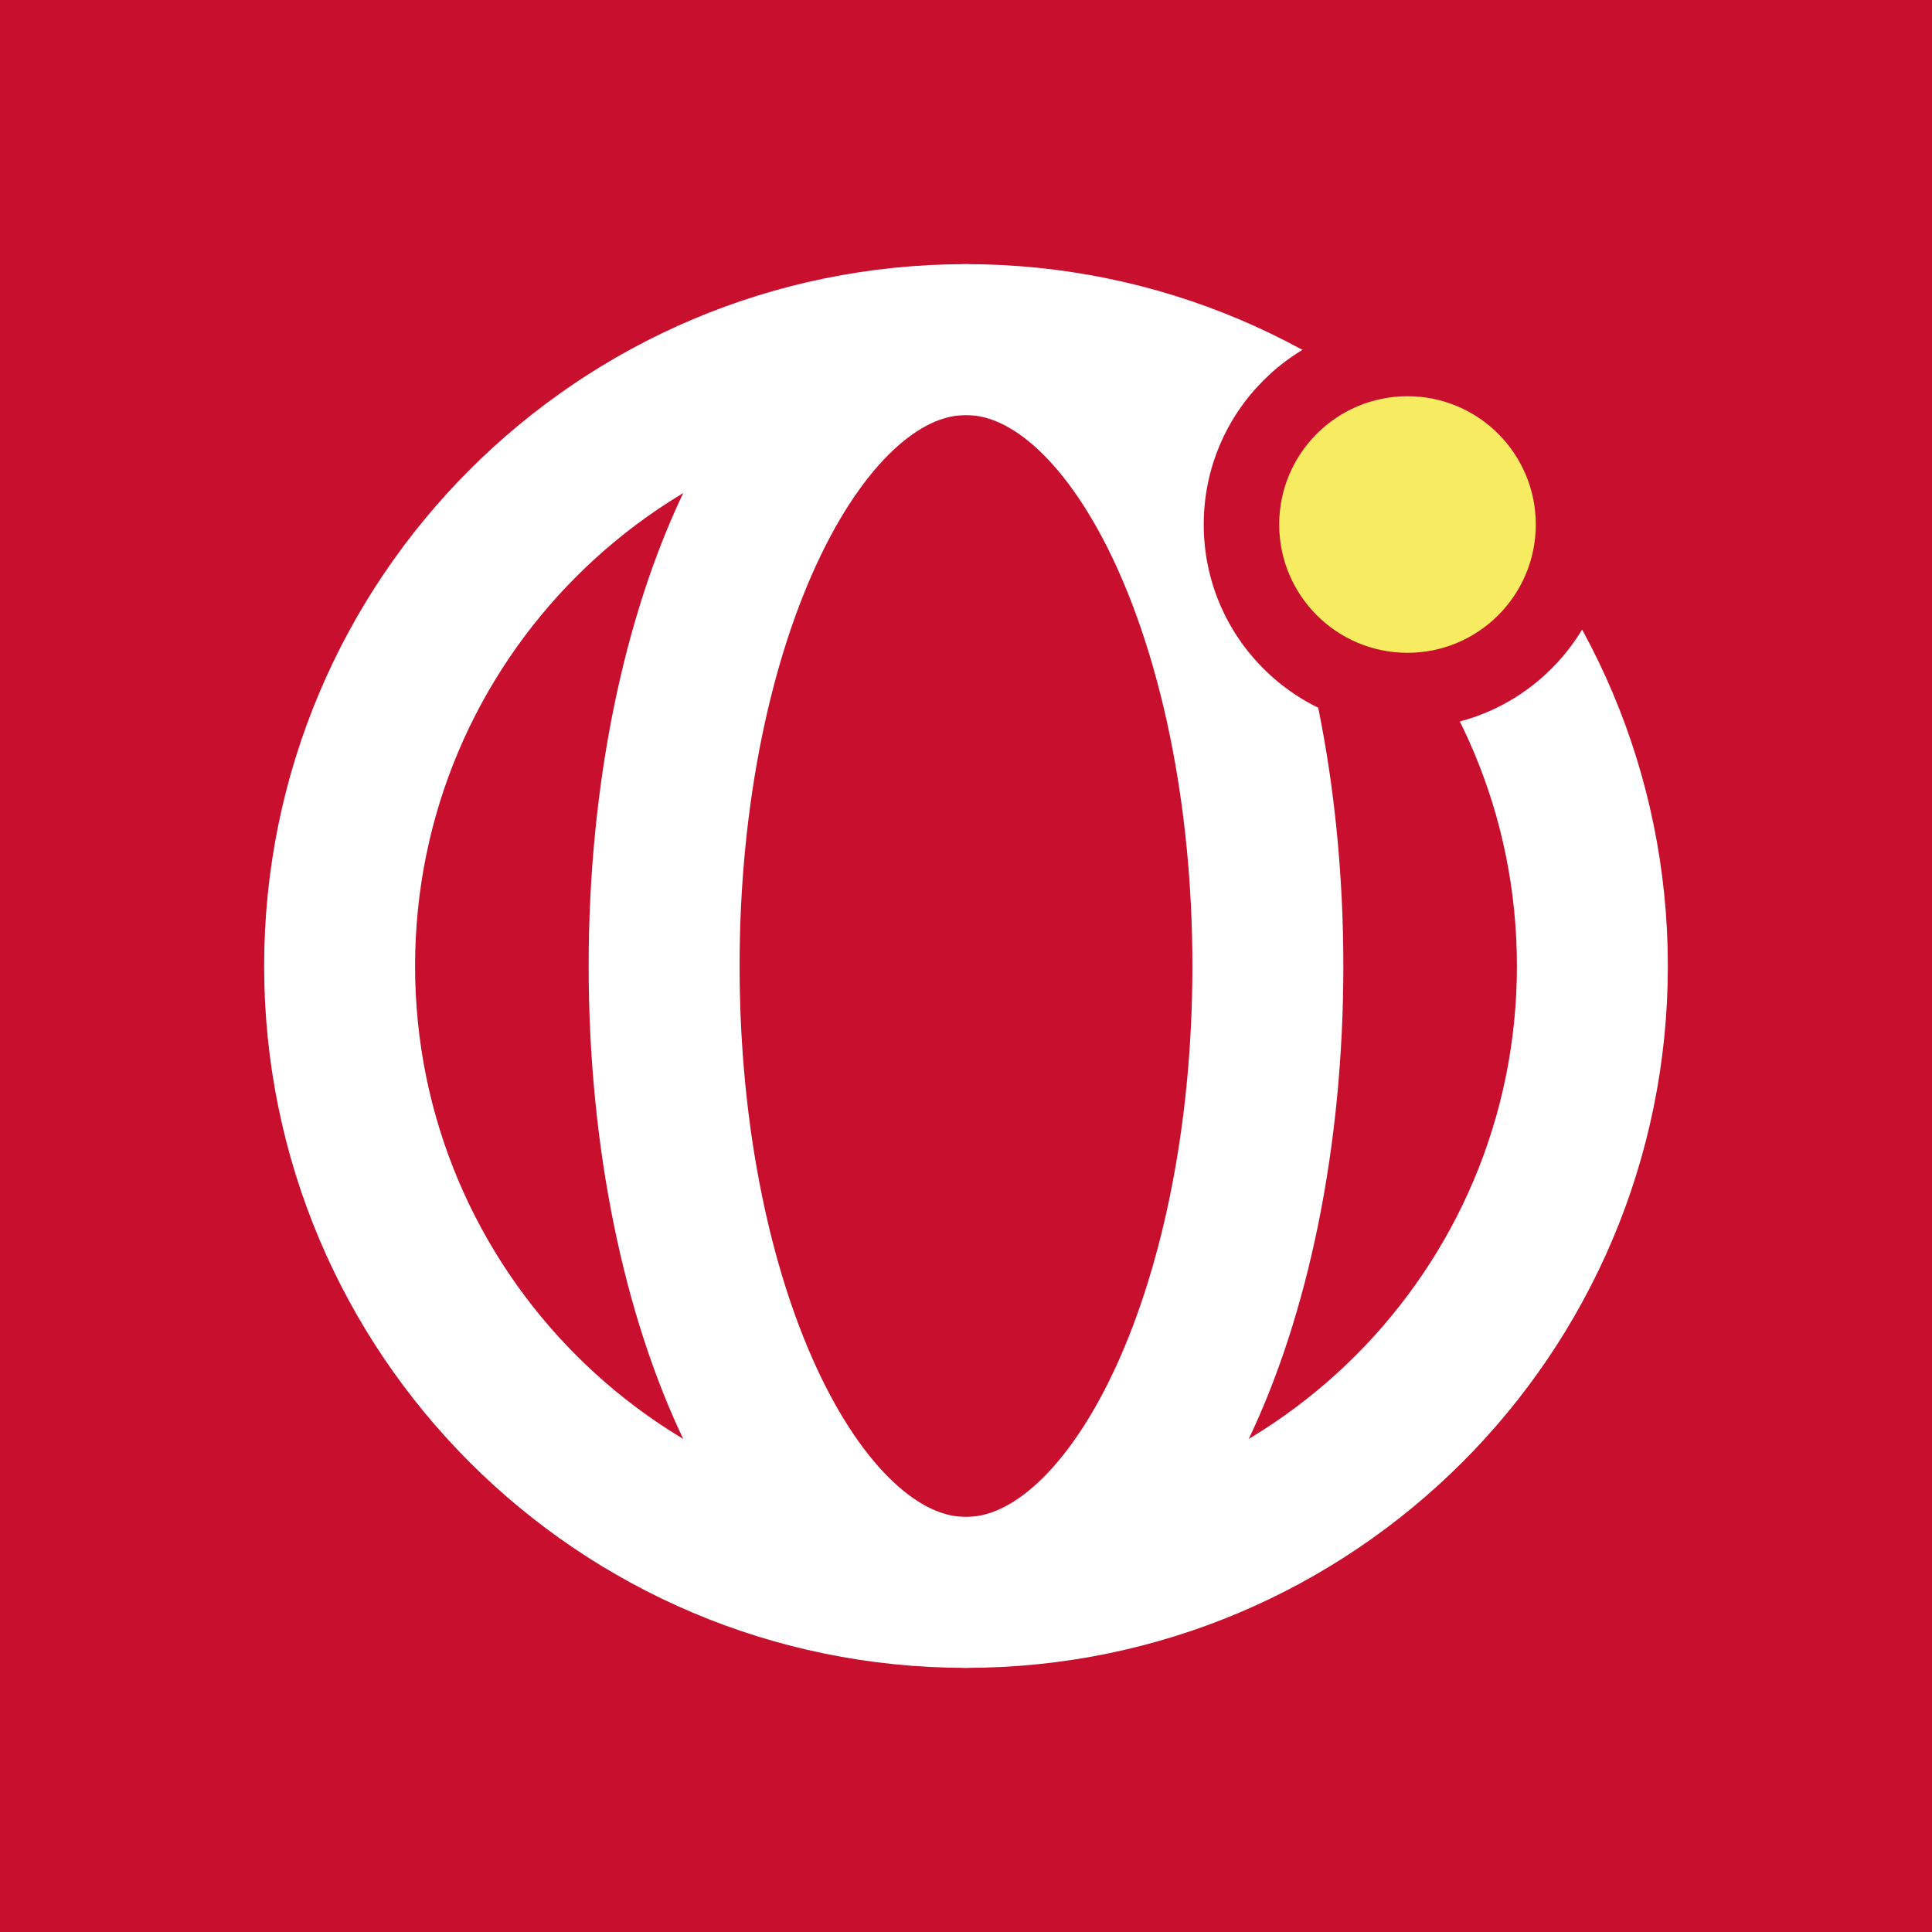
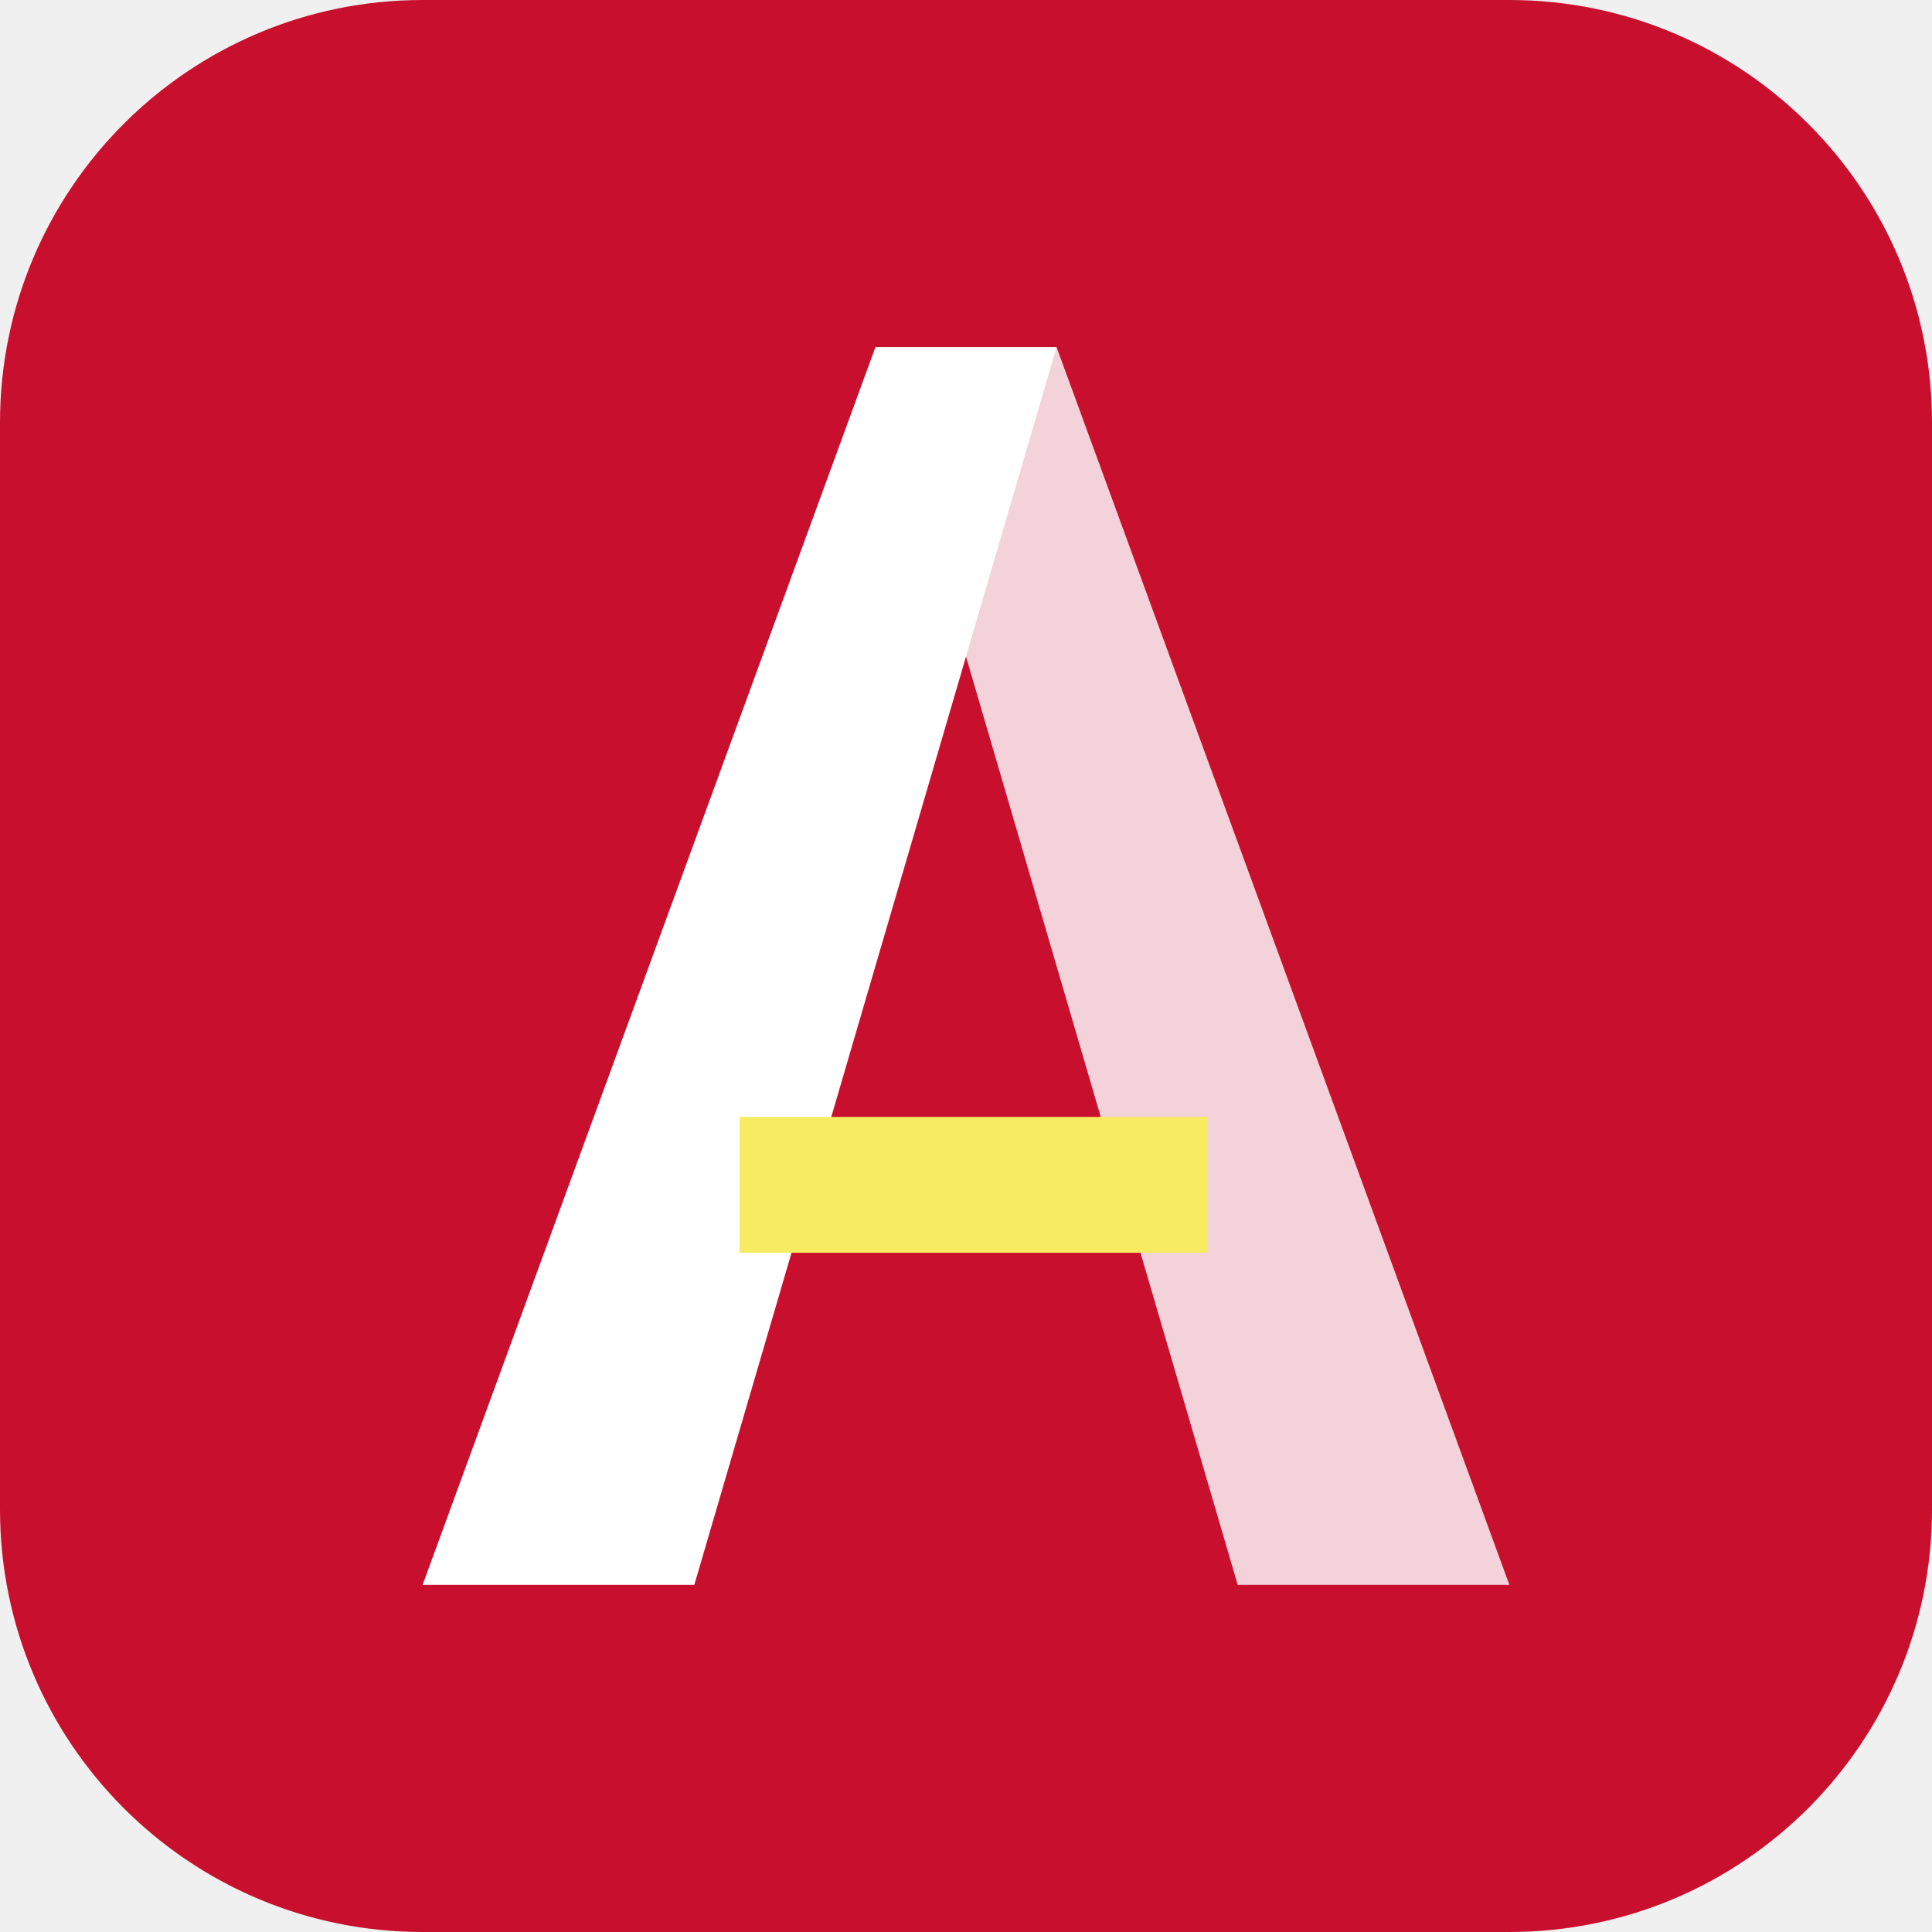
- <svg xmlns="http://www.w3.org/2000/svg" viewBox="0 0 512 512" width="512" height="512" role="img" aria-label="Reds Abroad">
-   <rect width="512" height="512" fill="#c8102e" />
-   <g fill="none" stroke="#ffffff" stroke-width="40" stroke-linecap="round">
-     <circle cx="256" cy="256" r="166" />
-     <ellipse cx="256" cy="256" rx="80" ry="166" />
-   </g>
-   <circle cx="373" cy="139" r="54" fill="#c8102e" />
-   <circle cx="373" cy="139" r="34" fill="#f6eb61" />
+ <svg xmlns="http://www.w3.org/2000/svg" viewBox="0 0 512 512" width="512" height="512" role="img" aria-label="Anfield Daily">
+   <rect width="512" height="512" rx="112" fill="#c8102e" />
+   <polygon points="232,92 280,92 400,420 328,420" fill="#f3d3d9" />
+   <polygon points="232,92 280,92 184,420 112,420" fill="#ffffff" />
+   <rect x="196" y="296" width="124" height="36" fill="#f6eb61" />
</svg>
